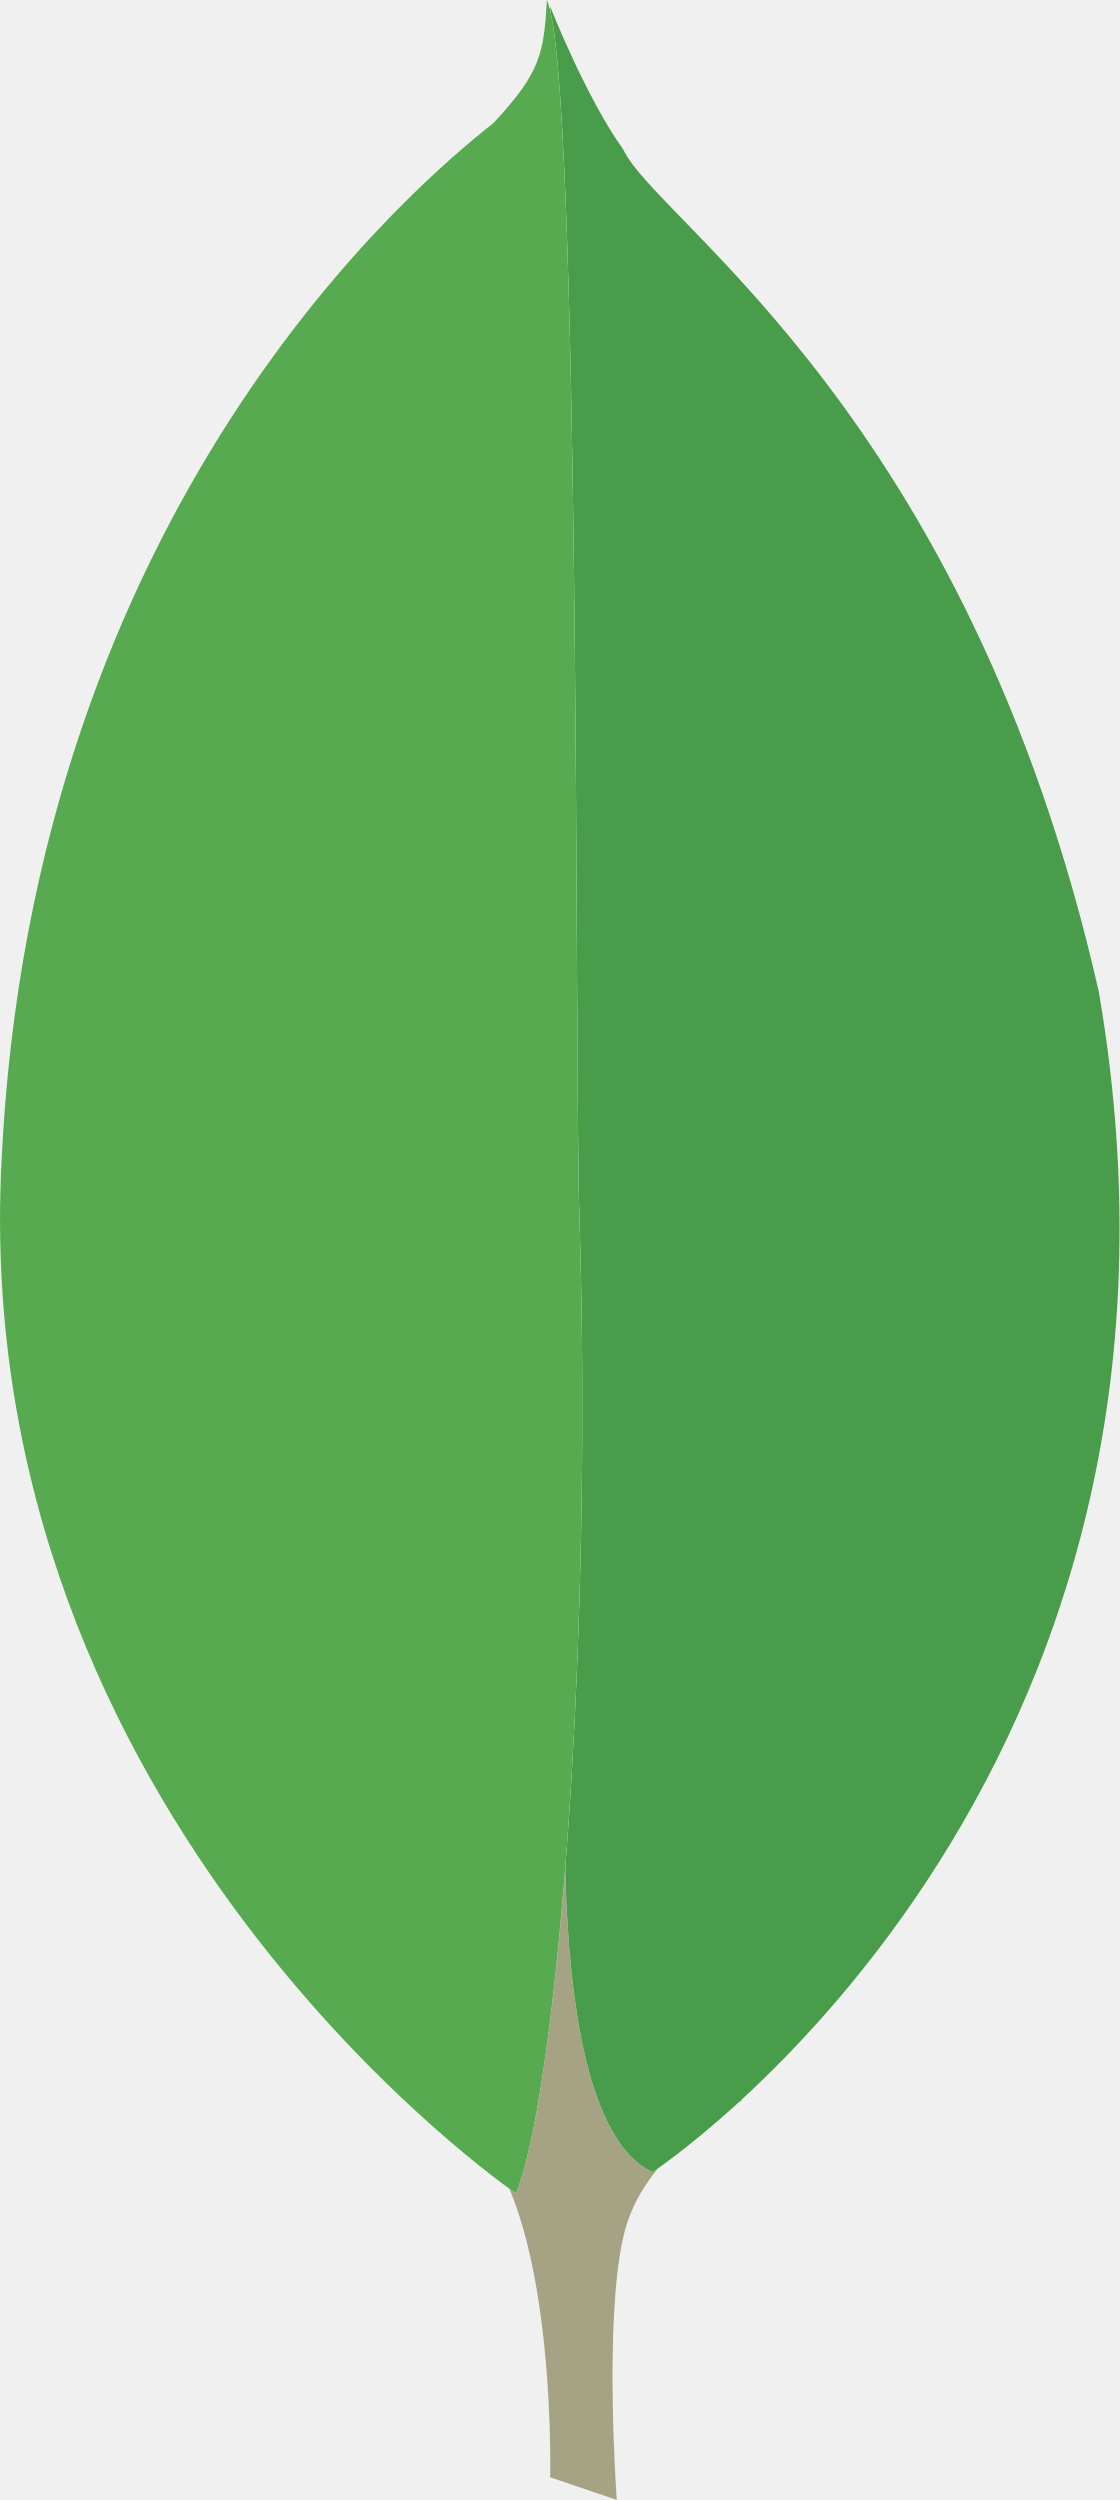
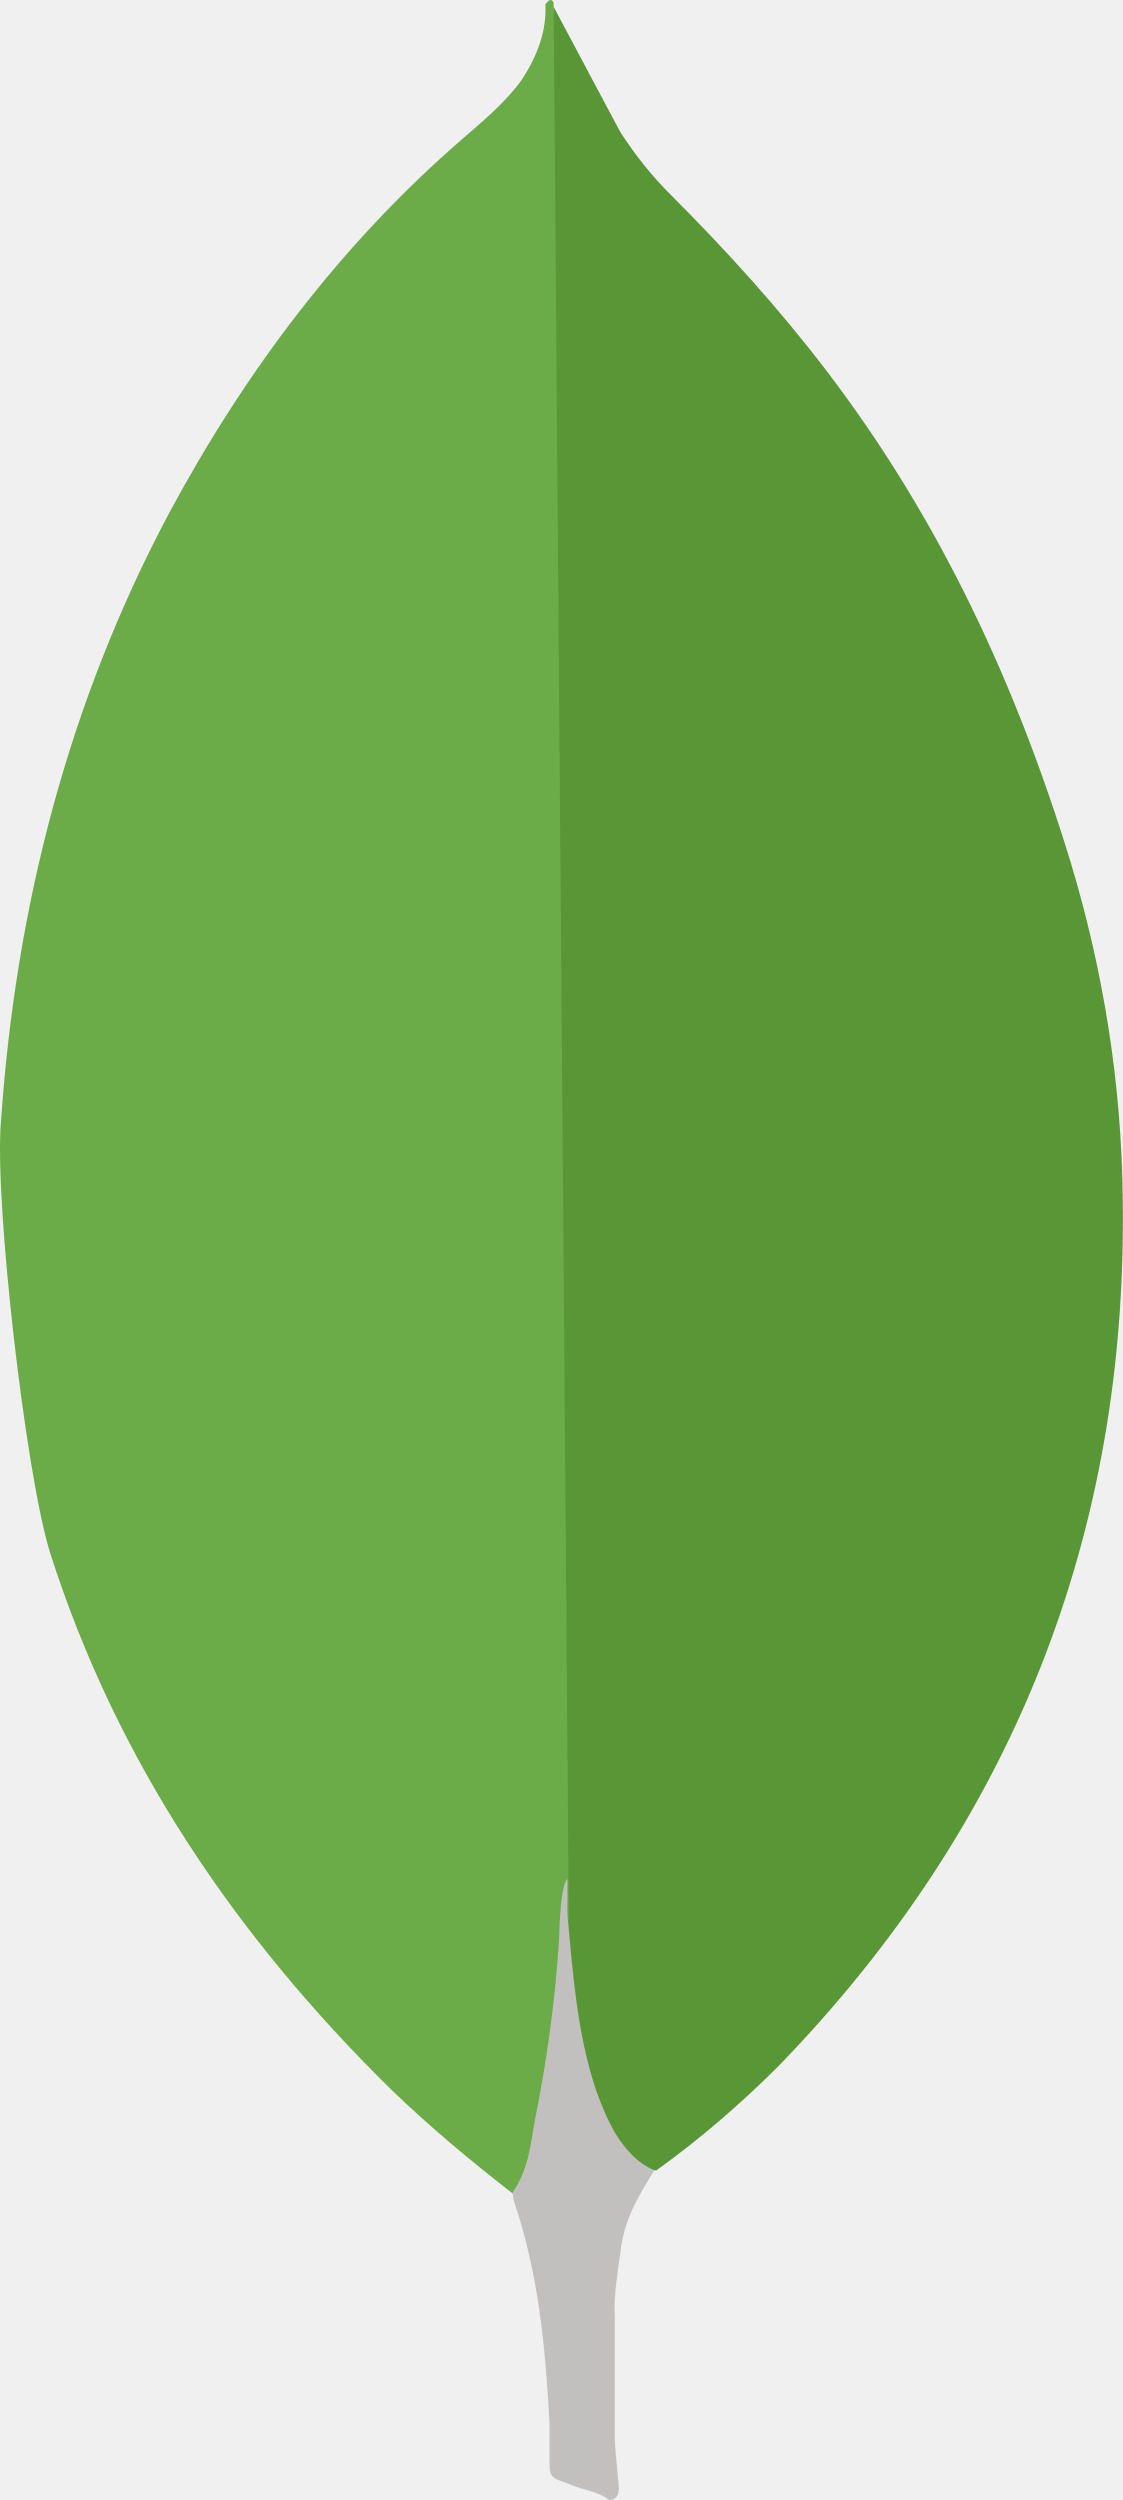
- <svg xmlns="http://www.w3.org/2000/svg" version="1.1" id="Layer_1" x="0px" y="0px" viewBox="0 0 310.7 693.9" style="enable-background:new 0 0 310.7 693.9;" xml:space="preserve">
-   <style type="text/css">
- 	.st0{fill:#FFFFFF;}
- 	.st1{fill:#A6A385;}
- 	.st2{fill:#499D4A;}
- 	.st3{fill:#58AA50;}
- </style>
-   <g>
-     <path class="st0" d="M171.2,693.9l-18.5-6.3c0,0,2.3-94.2-31.5-100.9c-22.5-26.1,3.6-1108.5,84.7-3.6c0,0-27.9,14-32.9,37.9   C167.6,644.4,171.2,693.9,171.2,693.9L171.2,693.9z" />
-     <path class="st1" d="M171.2,693.9l-18.5-6.3c0,0,2.3-94.2-31.5-100.9c-22.5-26.1,3.6-1108.5,84.7-3.6c0,0-27.9,14-32.9,37.9   C167.6,644.4,171.2,693.9,171.2,693.9L171.2,693.9z" />
-     <path class="st0" d="M181.1,602.9c0,0,161.8-106.3,123.9-327.6C268.5,114.5,182.4,61.7,173,41.5C162.6,27,152.7,1.8,152.7,1.8   l6.8,447.4C159.4,449.7,145.5,586.2,181.1,602.9" />
-     <path class="st2" d="M181.1,602.9c0,0,161.8-106.3,123.9-327.6C268.5,114.5,182.4,61.7,173,41.5C162.6,27,152.7,1.8,152.7,1.8   l6.8,447.4C159.4,449.7,145.5,586.2,181.1,602.9" />
-     <path class="st0" d="M143.2,608.8c0,0-151.9-103.6-142.8-286.1C8.9,140.1,116.2,50.5,136.9,34.2c13.5-14.4,14-19.8,14.9-34.2   c9.5,20.3,7.7,303.3,9,336.6C164.8,465,153.6,584.4,143.2,608.8z" />
-     <path class="st3" d="M143.2,608.8c0,0-151.9-103.6-142.8-286.1C8.9,140.1,116.2,50.5,136.9,34.2c13.5-14.4,14-19.8,14.9-34.2   c9.5,20.3,7.7,303.3,9,336.6C164.8,465,153.6,584.4,143.2,608.8z" />
+ <svg xmlns="http://www.w3.org/2000/svg" viewBox="0 0 598.88 1333.33" shape-rendering="geometricPrecision" text-rendering="geometricPrecision" image-rendering="optimizeQuality" fill-rule="evenodd" clip-rule="evenodd">
+   <g fill-rule="nonzero">
+     <path d="M295.27 3.65l35.58 66.83c8 12.33 16.67 23.25 26.87 33.42 29.79 29.79 58.08 60.99 83.5 94.41 60.28 79.16 100.95 167.07 129.98 262.14 17.42 58.08 26.87 117.66 27.58 177.9 2.91 180.11-58.83 334.76-183.31 463.28-20.33 20.33-42.08 39.16-65.41 55.91-12.33 0-18.17-9.46-23.25-18.16-9.45-15.96-15.25-34.17-18.16-52.29-4.38-21.8-7.25-43.58-5.83-66.08v-10.16c-1-2.17-11.87-1002.07-7.54-1007.19v.01z" fill="#599636" />
+     <path d="M295.27 1.43c-1.46-2.91-2.91-.71-4.38.71.71 14.58-4.38 27.58-12.33 40-8.75 12.33-20.33 21.8-31.96 31.96-64.57 55.91-115.4 123.45-156.11 198.98C36.33 374.74 8.41 483.68.5 598.38c-3.62 41.37 13.09 187.36 26.13 229.48 35.58 111.82 99.49 205.52 182.27 286.84 20.33 19.58 42.08 37.74 64.58 55.2 6.54 0 7.25-5.83 8.74-10.17 2.85-9.28 5.06-18.76 6.54-28.34l14.58-108.9L295.26 1.43z" fill="#6cac48" />
+     <path d="M330.85 1201.77c1.46-16.67 9.46-30.5 18.17-44.29-8.75-3.62-15.25-10.83-20.33-18.87-4.38-7.25-8-15.96-10.83-23.96-10.17-30.5-12.33-62.5-15.25-93.66v-18.87c-3.62 2.91-4.38 27.58-4.38 31.25-2.03 32.85-6.54 65.8-13.08 98.05-2.17 13.08-3.62 26.12-11.67 37.74 0 1.46 0 2.91.71 5.09 13.08 38.5 16.67 77.7 18.87 117.66v14.58c0 17.41-.71 13.74 13.75 19.58 5.83 2.17 12.33 2.91 18.16 7.25 4.38 0 5.09-3.62 5.09-6.54l-2.17-23.96v-66.83c-.71-11.67 1.46-23.25 2.91-34.16l.05-.06z" fill="#c2bfbf" />
  </g>
</svg>
